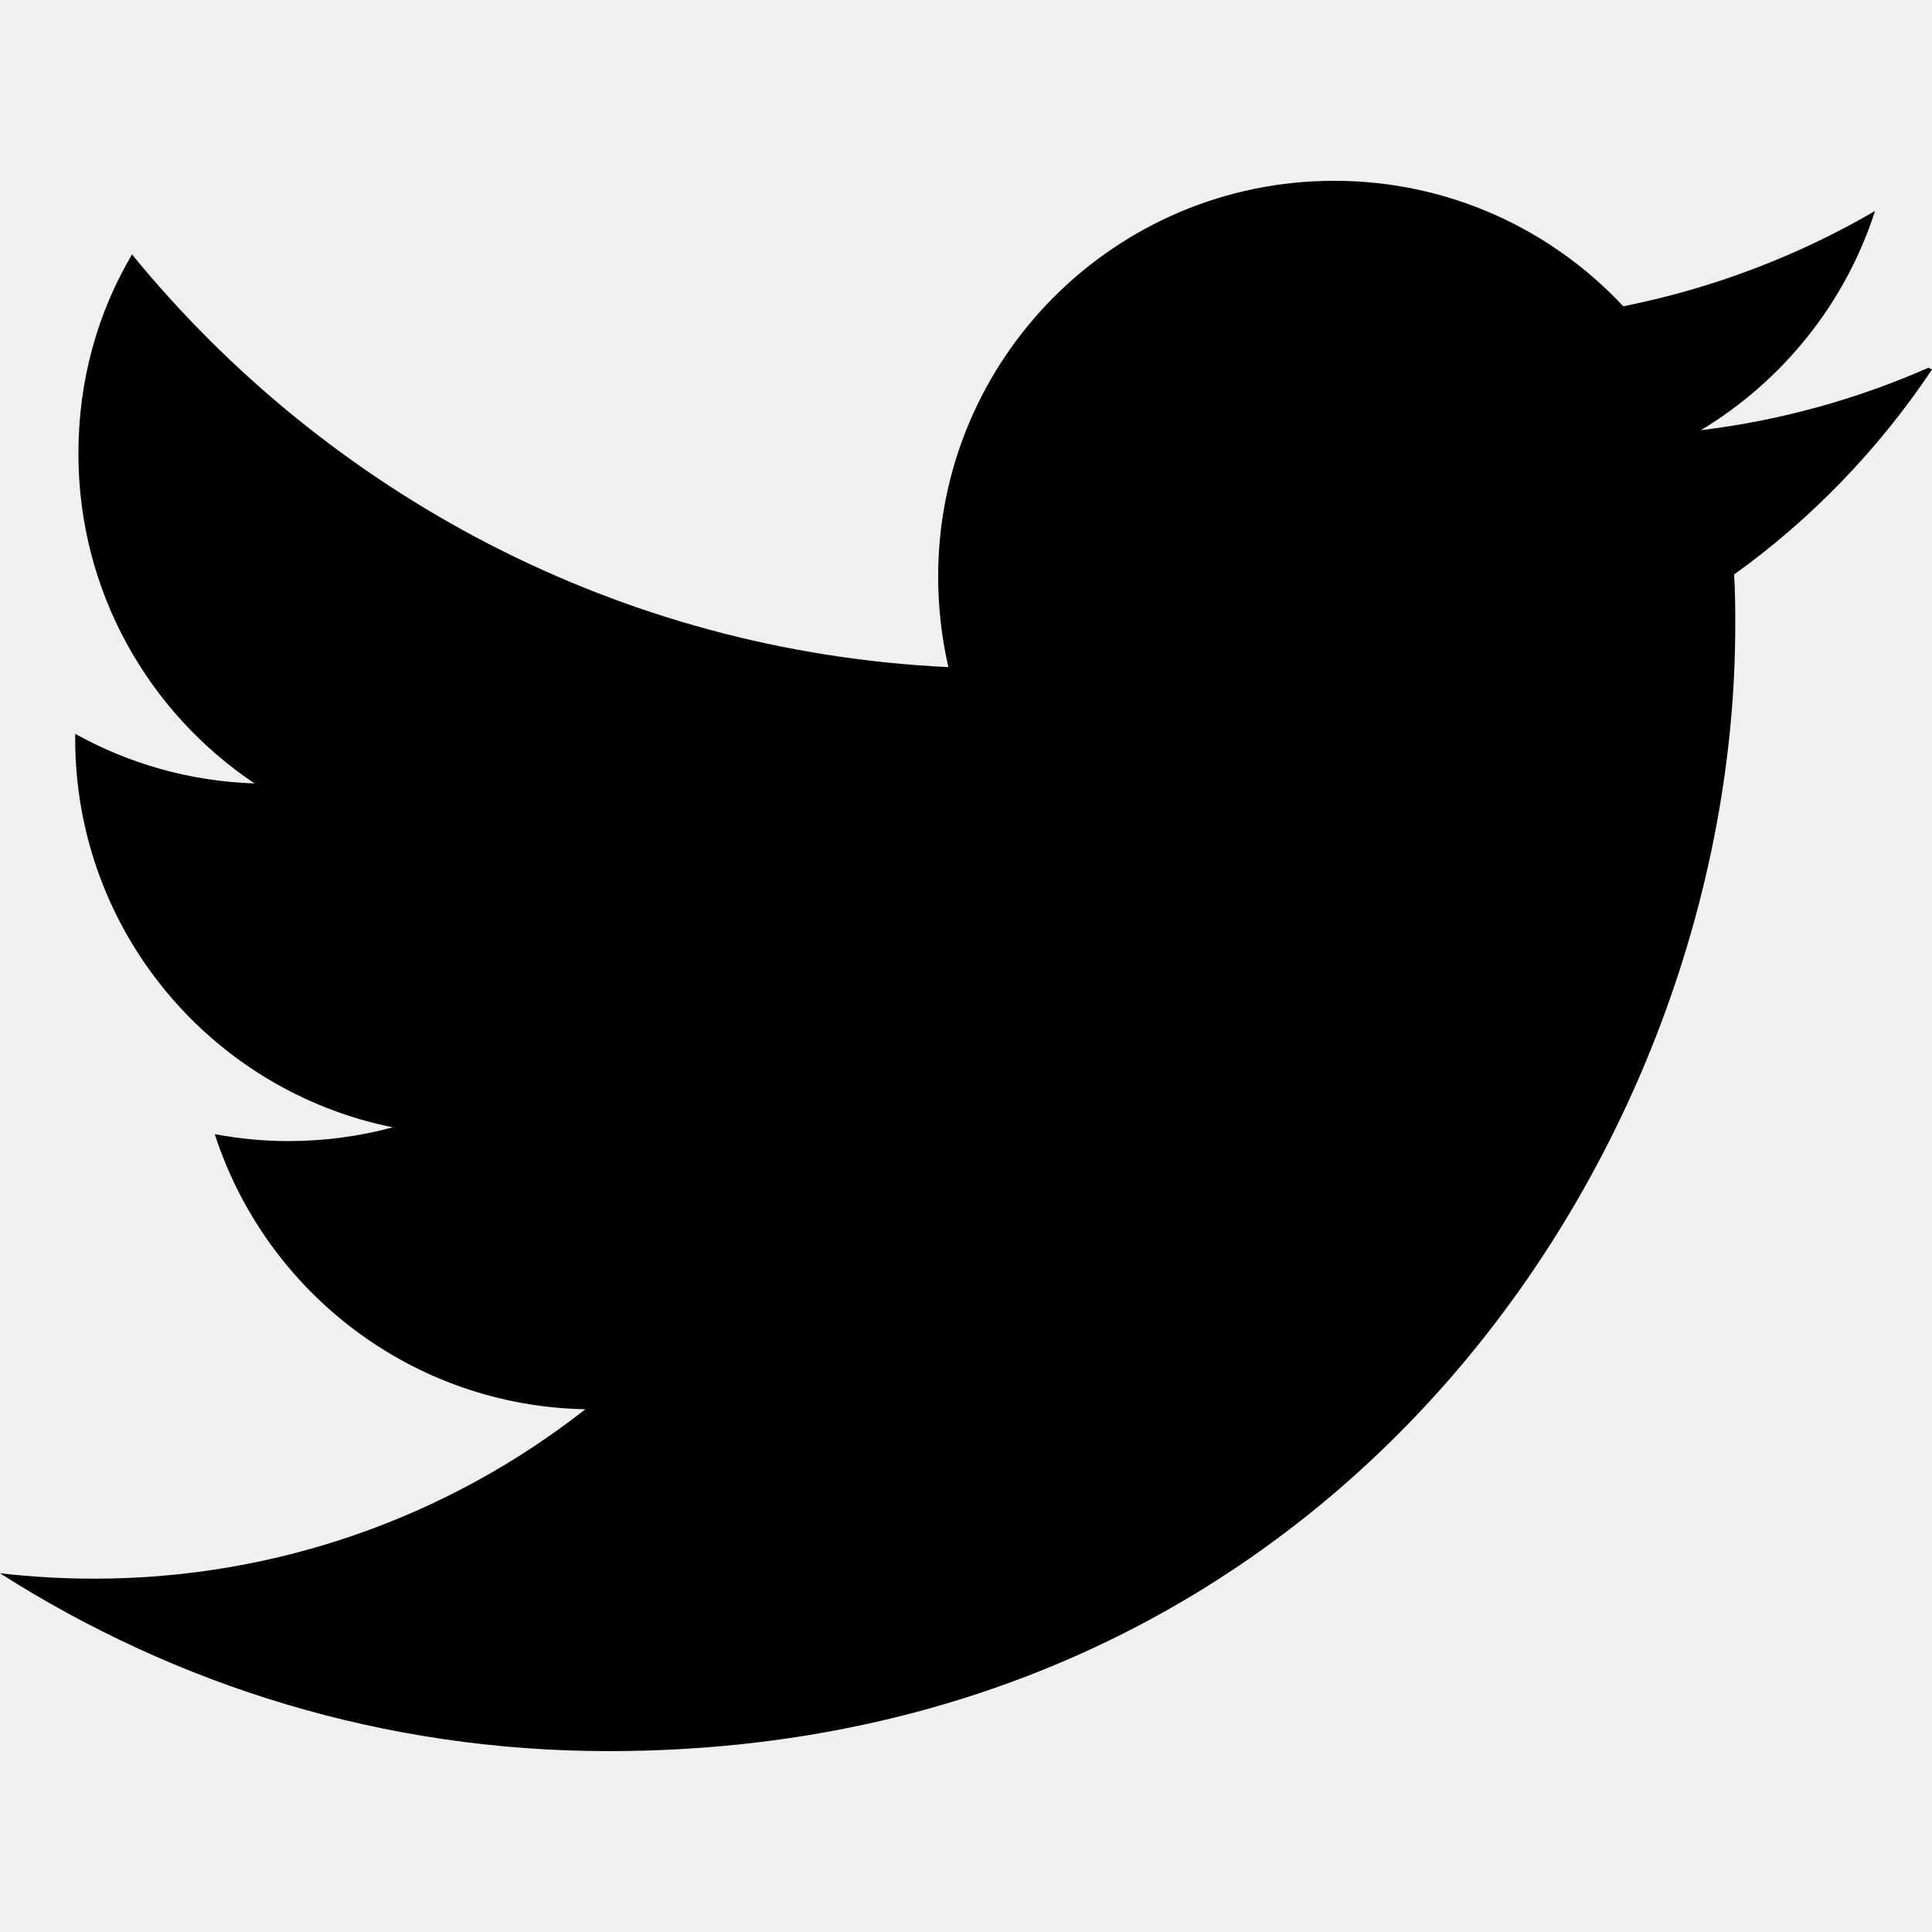
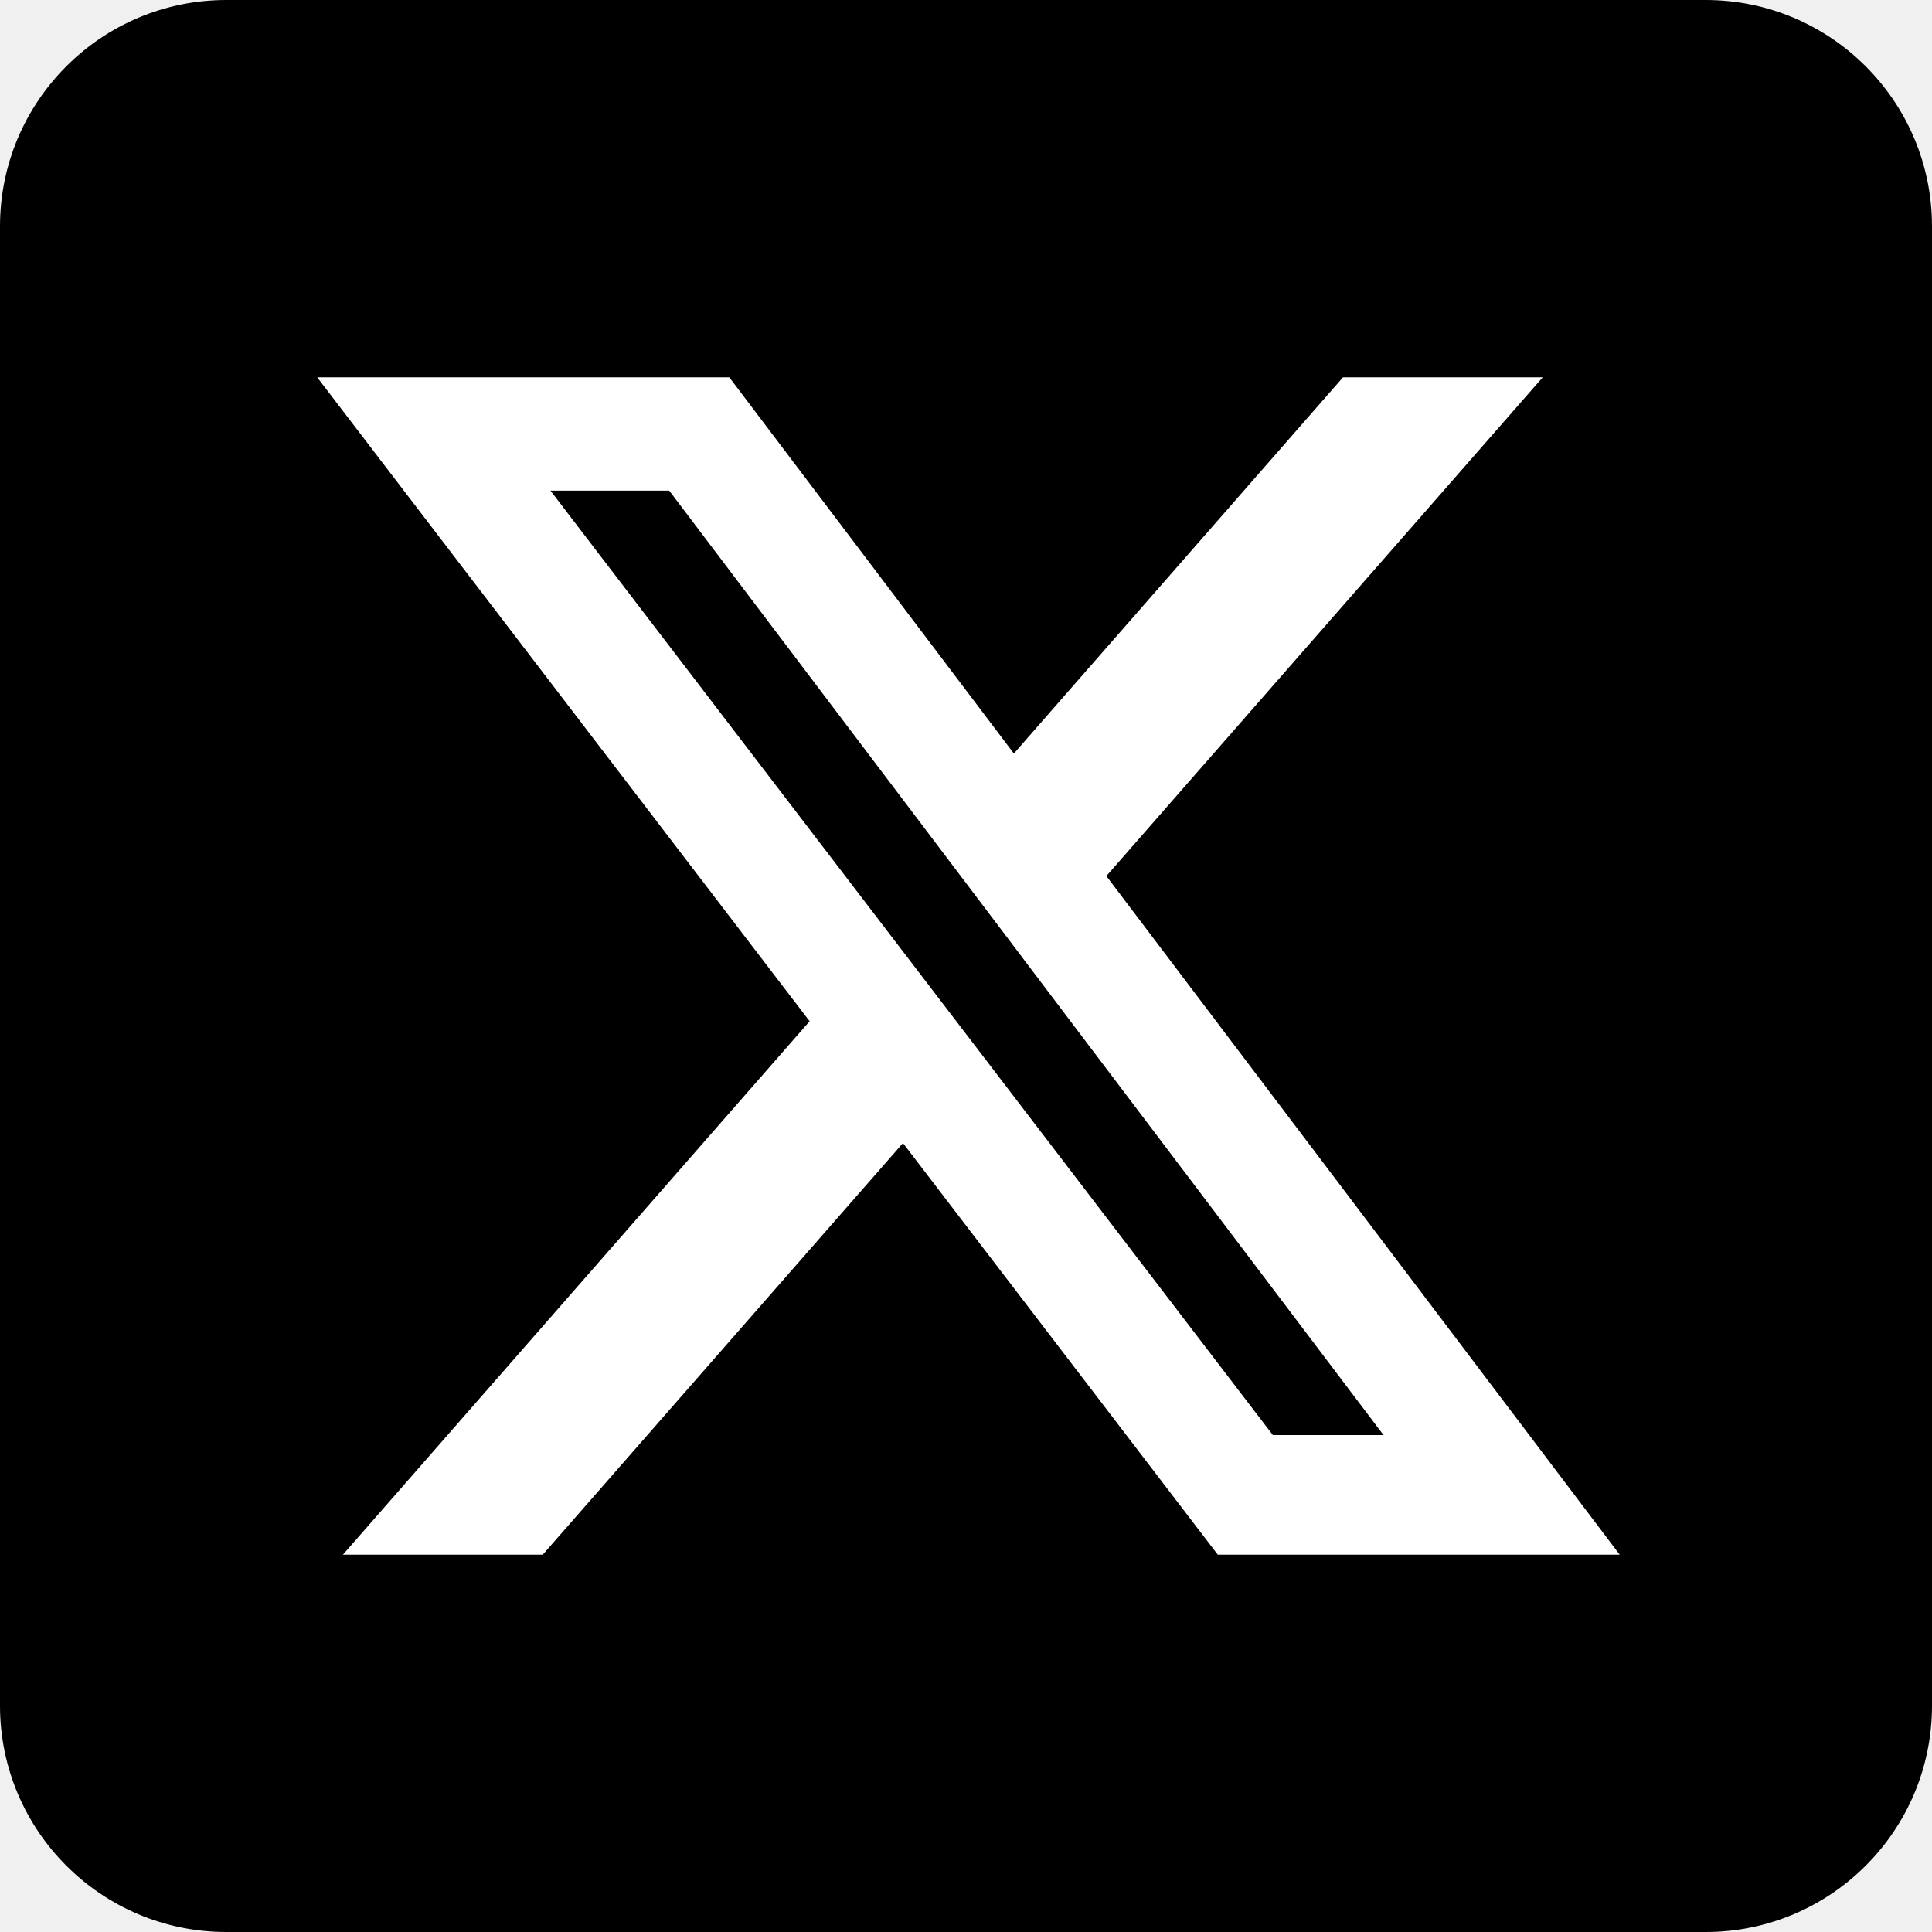
- <svg xmlns="http://www.w3.org/2000/svg" role="img" viewBox="0 0 24 24">
-   <path d="M23.954 4.569c-.885.389-1.83.654-2.825.775 1.014-.611 1.794-1.574 2.163-2.723-.951.555-2.005.959-3.127 1.184-.896-.959-2.173-1.559-3.591-1.559-2.717 0-4.92 2.203-4.92 4.917 0 .39.045.765.127 1.124C7.691 8.094 4.066 6.13 1.64 3.161c-.427.722-.666 1.561-.666 2.475 0 1.71.87 3.213 2.188 4.096-.807-.026-1.566-.248-2.228-.616v.061c0 2.385 1.693 4.374 3.946 4.827-.413.111-.849.171-1.296.171-.314 0-.615-.03-.916-.086.631 1.953 2.445 3.377 4.604 3.417-1.68 1.319-3.809 2.105-6.102 2.105-.39 0-.779-.023-1.17-.067 2.189 1.394 4.768 2.209 7.557 2.209 9.054 0 13.999-7.496 13.999-13.986 0-.209 0-.42-.015-.63.961-.689 1.8-1.56 2.46-2.548l-.047-.02z" />
+ <svg xmlns="http://www.w3.org/2000/svg" width="512" height="512" fill="none" viewBox="0 0 512 512" id="twitter">
+   <g clip-path="url(#clip0_84_15697)">
+     <rect width="512" height="512" fill="#000" rx="60" />
+     <path fill="#fff" d="M355.904 100H408.832L293.2 232.16L429.232 412H322.72L239.296 302.928L143.84 412H90.88L214.56 270.64L84.064 100H193.28L268.688 199.696L355.904 100ZM337.328 380.32H366.656L177.344 130.016H145.872L337.328 380.32Z" />
+   </g>
+   <defs>
+     <clipPath id="clip0_84_15697">
+       <rect width="512" height="512" fill="#fff" />
+     </clipPath>
+   </defs>
</svg>
